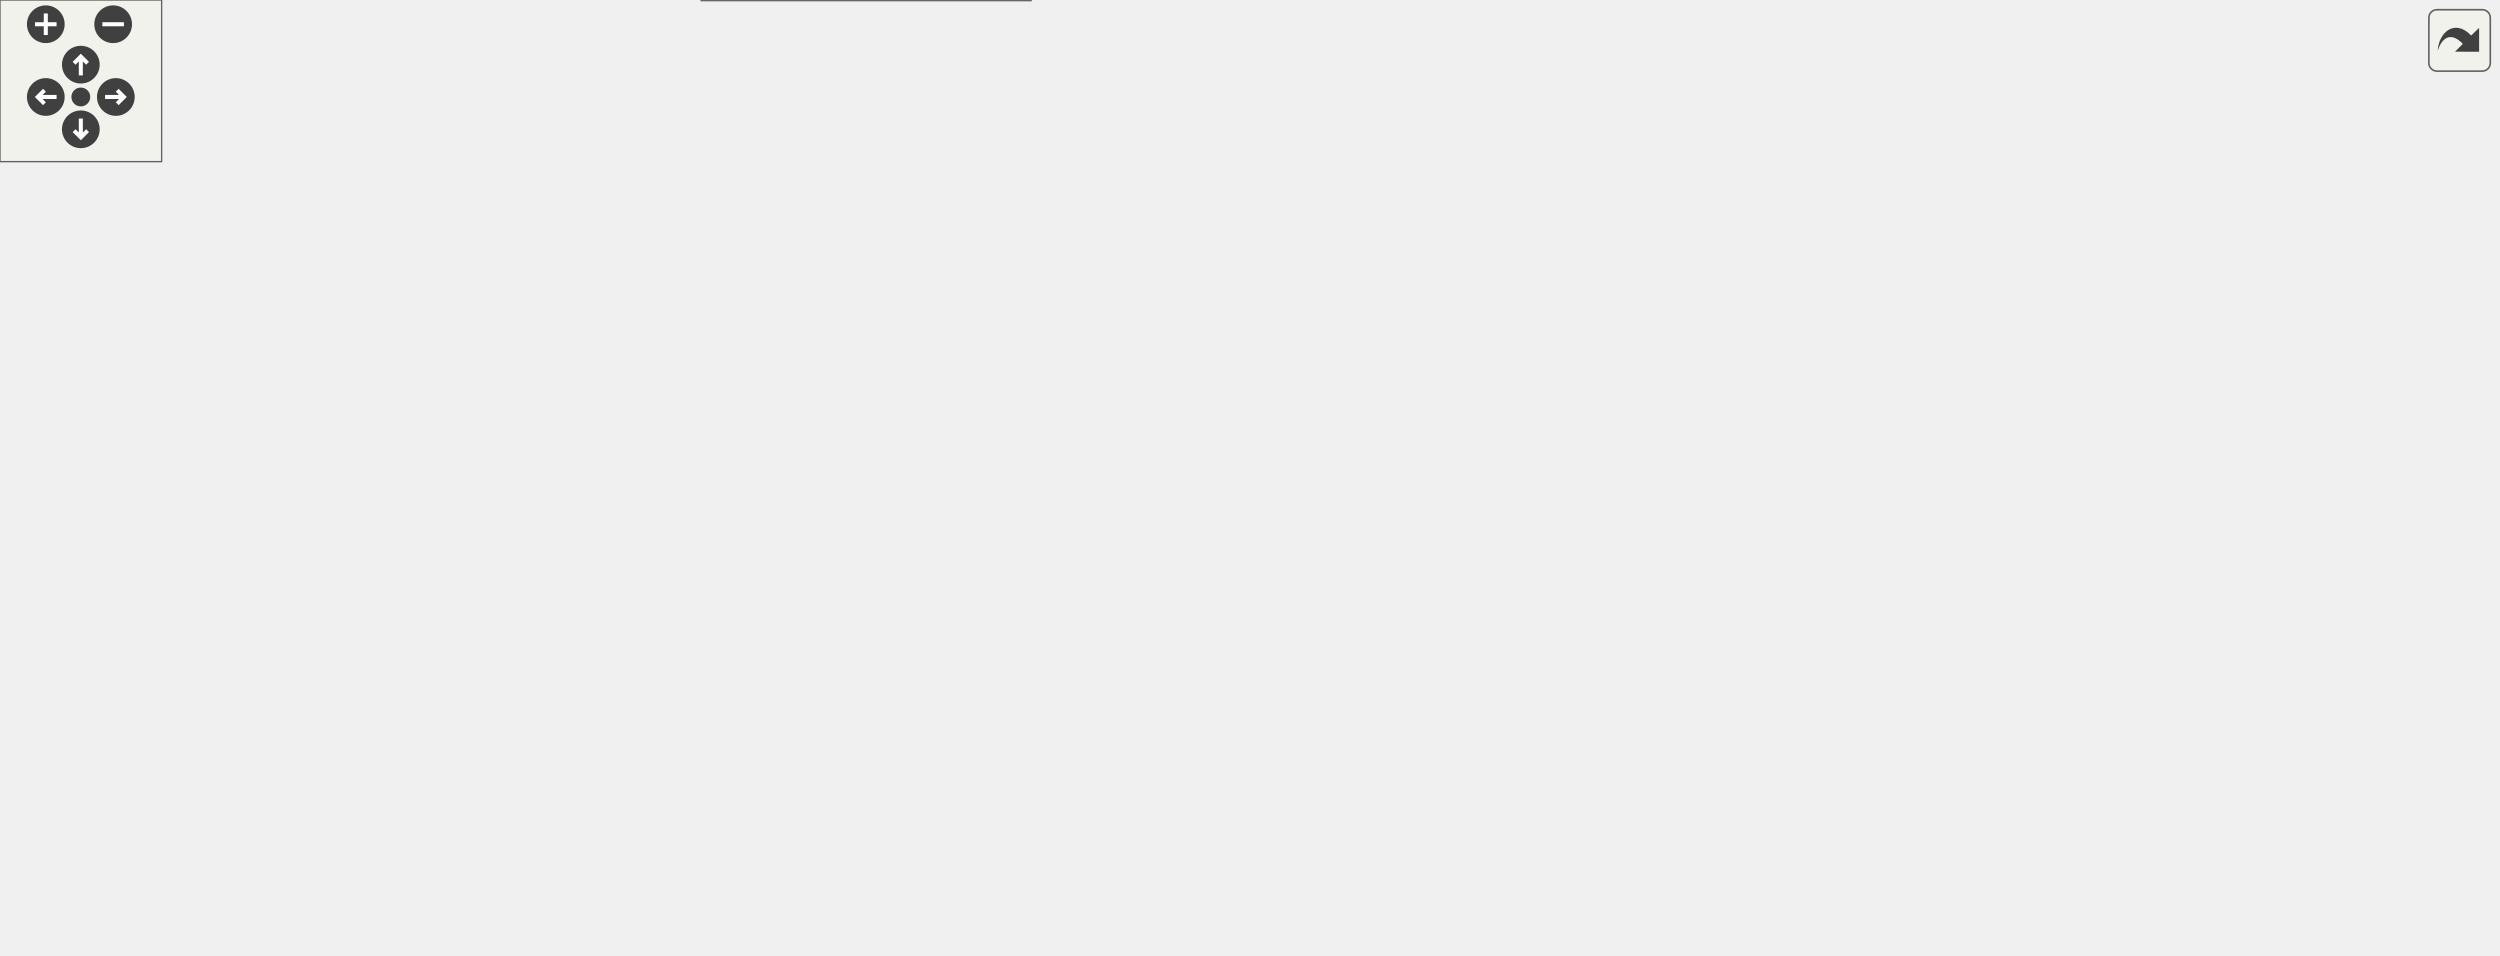
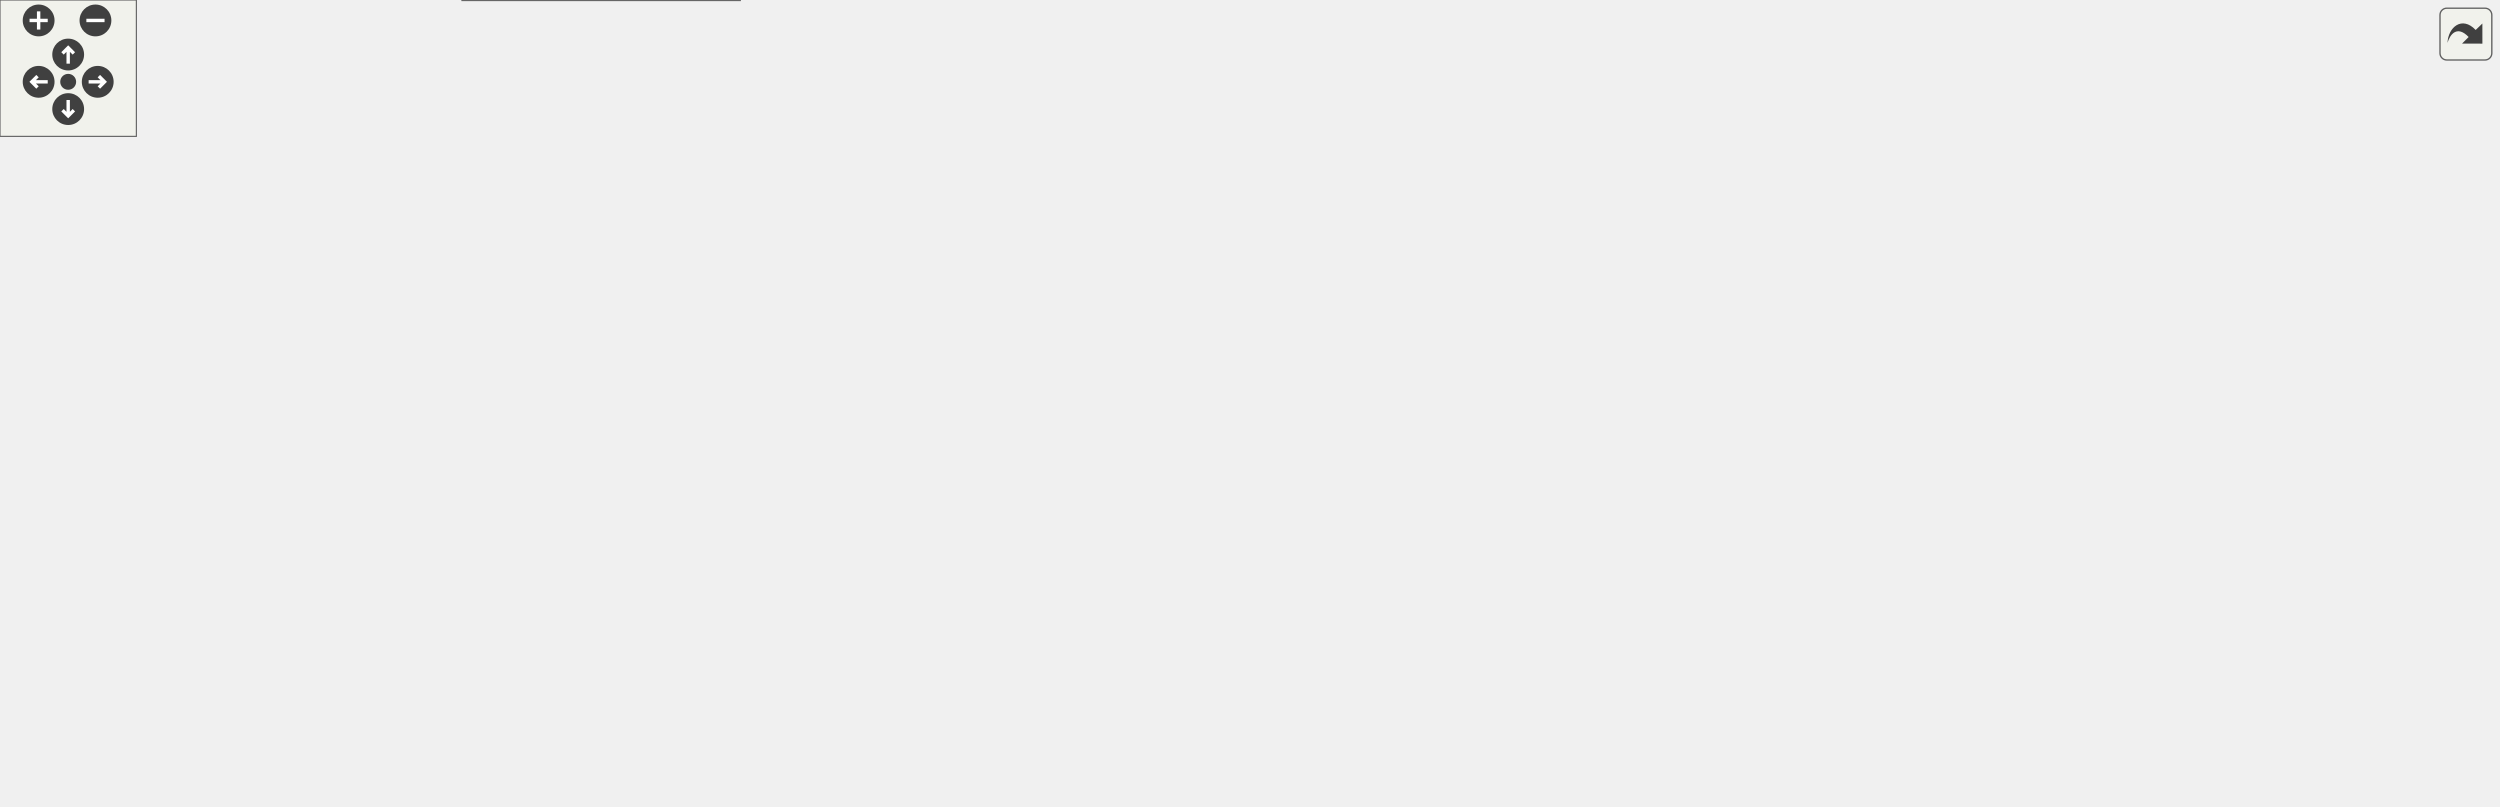
<svg xmlns="http://www.w3.org/2000/svg" xmlns:xlink="http://www.w3.org/1999/xlink" id="main" version="1.1" xml:space="preserve">
  <style type="text/css">
.edge:hover path { stroke: red; }
.edge:hover polygon { stroke: red; fill: red; }
</style>
  <defs>
    <circle id="rim" cx="0" cy="0" r="7" />
    <circle id="rim2" cx="0" cy="0" r="3.5" />
    <g id="zoomPlus">
      <use xlink:href="#rim" fill="#404040">
        <set attributeName="fill" to="#808080" begin="zoomplus.mouseover" end="zoomplus.mouseout" />
      </use>
      <path d="M-4,0h8M0,-4v8" fill="none" stroke="white" stroke-width="1.5" pointer-events="none" />
    </g>
    <g id="zoomMin">
      <use xlink:href="#rim" fill="#404040">
        <set attributeName="fill" to="#808080" begin="zoomminus.mouseover" end="zoomminus.mouseout" />
      </use>
      <path d="M-4,0h8" fill="none" stroke="white" stroke-width="1.5" pointer-events="none" />
    </g>
    <g id="dirArrow">
      <path fill="none" stroke="white" stroke-width="1.5" d="M0,-3.0v7 M-2.5,-0.5L0,-3.0L2.5,-0.5" />
    </g>
    <g id="resetDef">
      <use xlink:href="#rim2" fill="#404040">
        <set attributeName="fill" to="#808080" begin="reset.mouseover" end="reset.mouseout" />
      </use>
    </g>
  </defs>
  <svg id="graph" class="graph">
    <g id="viewport">
      <g id="node1" class="node">
        <g id="a_node1">
          <a xlink:title=" ">
-             <polygon fill="#999999" stroke="#666666" points="671.5,-294 557.5,-294 557.5,-275 671.5,-275 671.5,-294" />
-             <text text-anchor="middle" x="614.5" y="-282" font-family="Helvetica,sans-Serif" font-size="10.00">sqsh_common.h</text>
+             <polygon fill="#999999" stroke="#666666" points="350.5,-294 236.5,-294 236.5,-275 350.5,-275 350.5,-294" />
+             <text text-anchor="middle" x="293.5" y="-282" font-family="Helvetica,sans-Serif" font-size="10.00">sqsh_common.h</text>
          </a>
        </g>
      </g>
      <g id="node2" class="node">
        <g id="a_node2">
          <a xlink:href="sqsh_8h.html" target="_top" xlink:title=" ">
-             <polygon fill="white" stroke="#666666" points="163.5,-74 101.5,-74 101.5,-55 163.5,-55 163.5,-74" />
-             <text text-anchor="middle" x="132.5" y="-62" font-family="Helvetica,sans-Serif" font-size="10.00">sqsh.h</text>
+             <polygon fill="white" stroke="#666666" points="229.5,-74 167.5,-74 167.5,-55 229.5,-55 229.5,-74" />
+             <text text-anchor="middle" x="198.5" y="-62" font-family="Helvetica,sans-Serif" font-size="10.00">sqsh.h</text>
          </a>
        </g>
      </g>
      <g id="edge1" class="edge">
-         <path fill="none" stroke="#63b8ff" d="M545.98,-277.3C449.56,-265.11 273.64,-229.72 166.5,-129 149.92,-113.41 139.73,-87.89 135.22,-74.44" />
-         <polygon fill="#63b8ff" stroke="#63b8ff" points="545.49,-280.76 555.84,-278.49 546.33,-273.81 545.49,-280.76" />
+         <path fill="none" stroke="#63b8ff" d="M278.4,-265.9C262.88,-246.91 239.12,-215.19 225.5,-184 208.61,-145.33 201.63,-94.75 199.39,-74.48" />
+         <polygon fill="#63b8ff" stroke="#63b8ff" points="275.6,-268 284.7,-273.44 280.97,-263.52 275.6,-268" />
      </g>
      <g id="node3" class="node">
        <g id="a_node3">
          <a xlink:href="sqsh__private_8h.html" target="_top" xlink:title=" ">
-             <polygon fill="white" stroke="#666666" points="382.5,-19 260.5,-19 260.5,0 382.5,0 382.5,-19" />
-             <text text-anchor="middle" x="321.5" y="-7" font-family="Helvetica,sans-Serif" font-size="10.00">sqsh_private.h</text>
-           </a>
-         </g>
-       </g>
-       <g id="edge26" class="edge">
-         <path fill="none" stroke="#63b8ff" d="M682.82,-272.12C735.53,-258.97 799.5,-231.49 799.5,-175.5 799.5,-175.5 799.5,-175.5 799.5,-118.5 799.5,-79.98 774.95,-72.24 740.5,-55 679.25,-24.35 483.43,-14.73 382.67,-11.77" />
-         <polygon fill="#63b8ff" stroke="#63b8ff" points="682.18,-268.68 673.24,-274.37 683.78,-275.49 682.18,-268.68" />
+             <polygon fill="white" stroke="#666666" points="325.5,-19 203.5,-19 203.5,0 325.5,0 325.5,-19" />
+             <text text-anchor="middle" x="264.5" y="-7" font-family="Helvetica,sans-Serif" font-size="10.00">sqsh_private.h</text>
+           </a>
+         </g>
+       </g>
+       <g id="edge30" class="edge">
+         <path fill="none" stroke="#63b8ff" d="M242.44,-271.43C196.27,-257.11 135.5,-228.25 135.5,-175.5 135.5,-175.5 135.5,-175.5 135.5,-118.5 135.5,-88.48 137.81,-76.75 158.5,-55 175.56,-37.07 200.96,-26.07 222.62,-19.49" />
+         <polygon fill="#63b8ff" stroke="#63b8ff" points="241.19,-274.71 251.77,-274.17 243.16,-267.99 241.19,-274.71" />
      </g>
      <g id="node4" class="node">
        <g id="a_node4">
          <a xlink:href="sqsh__data_8h.html" target="_top" xlink:title=" ">
-             <polygon fill="white" stroke="#666666" points="927,-239 828,-239 828,-220 927,-220 927,-239" />
-             <text text-anchor="middle" x="877.5" y="-227" font-family="Helvetica,sans-Serif" font-size="10.00">sqsh_data.h</text>
+             <polygon fill="white" stroke="#666666" points="880,-239 781,-239 781,-220 880,-220 880,-239" />
+             <text text-anchor="middle" x="830.5" y="-227" font-family="Helvetica,sans-Serif" font-size="10.00">sqsh_data.h</text>
          </a>
        </g>
      </g>
      <g id="edge3" class="edge">
-         <path fill="none" stroke="#63b8ff" d="M670.36,-272.24C718.9,-262.46 788.28,-248.48 833.11,-239.45" />
-         <polygon fill="#63b8ff" stroke="#63b8ff" points="669.71,-268.8 660.6,-274.21 671.09,-275.67 669.71,-268.8" />
+         <path fill="none" stroke="#63b8ff" d="M362.12,-277.87C454.22,-270.13 622.87,-255.29 766.5,-239 771.07,-238.48 775.81,-237.91 780.56,-237.32" />
+         <polygon fill="#63b8ff" stroke="#63b8ff" points="361.91,-274.38 352.24,-278.7 362.49,-281.35 361.91,-274.38" />
      </g>
      <g id="node5" class="node">
        <g id="a_node5">
          <a xlink:href="sqsh__error_8h.html" target="_top" xlink:title=" ">
            <polygon fill="white" stroke="#666666" points="107,-129 0,-129 0,-110 107,-110 107,-129" />
            <text text-anchor="middle" x="53.5" y="-117" font-family="Helvetica,sans-Serif" font-size="10.00">sqsh_error.h</text>
          </a>
        </g>
      </g>
      <g id="edge4" class="edge">
-         <path fill="none" stroke="#63b8ff" d="M545.92,-280.8C418.83,-275.3 156.41,-261.37 121.5,-239 80.36,-212.64 61.4,-151.97 55.56,-129.28" />
-         <polygon fill="#63b8ff" stroke="#63b8ff" points="545.76,-284.3 555.9,-281.23 546.06,-277.31 545.76,-284.3" />
+         <path fill="none" stroke="#63b8ff" d="M225.08,-278.29C191.12,-272.78 151.14,-261.6 121.5,-239 82.83,-209.51 62.49,-151.26 55.92,-129.22" />
+         <polygon fill="#63b8ff" stroke="#63b8ff" points="224.44,-281.73 234.84,-279.72 225.46,-274.8 224.44,-281.73" />
      </g>
      <g id="node6" class="node">
        <g id="a_node6">
          <a xlink:href="sqsh__iterator_8h.html" target="_top" xlink:title=" ">
-             <polygon fill="white" stroke="#666666" points="771,-129 642,-129 642,-110 771,-110 771,-129" />
-             <text text-anchor="middle" x="706.5" y="-117" font-family="Helvetica,sans-Serif" font-size="10.00">sqsh_iterator.h</text>
+             <polygon fill="white" stroke="#666666" points="847,-129 718,-129 718,-110 847,-110 847,-129" />
+             <text text-anchor="middle" x="782.5" y="-117" font-family="Helvetica,sans-Serif" font-size="10.00">sqsh_iterator.h</text>
          </a>
        </g>
      </g>
      <g id="edge7" class="edge">
-         <path fill="none" stroke="#63b8ff" d="M625.04,-264.83C644.88,-229.67 687.08,-154.9 701.53,-129.31" />
-         <polygon fill="#63b8ff" stroke="#63b8ff" points="622.06,-262.99 620.19,-273.42 628.15,-266.43 622.06,-262.99" />
+         <path fill="none" stroke="#63b8ff" d="M362.13,-282.44C453.84,-277.98 618.16,-259.1 733.5,-184 754.97,-170.02 770.89,-143.33 778.15,-129.43" />
+         <polygon fill="#63b8ff" stroke="#63b8ff" points="362.12,-278.93 352.28,-282.87 362.42,-285.93 362.12,-278.93" />
      </g>
      <g id="node8" class="node">
        <g id="a_node8">
          <a xlink:href="sqsh__primitive_8h.html" target="_top" xlink:title=" ">
-             <polygon fill="white" stroke="#666666" points="620,-239 483,-239 483,-220 620,-220 620,-239" />
-             <text text-anchor="middle" x="551.5" y="-227" font-family="Helvetica,sans-Serif" font-size="10.00">sqsh_primitive.h</text>
+             <polygon fill="white" stroke="#666666" points="500,-239 363,-239 363,-220 500,-220 500,-239" />
+             <text text-anchor="middle" x="431.5" y="-227" font-family="Helvetica,sans-Serif" font-size="10.00">sqsh_primitive.h</text>
          </a>
        </g>
      </g>
      <g id="edge9" class="edge">
-         <path fill="none" stroke="#63b8ff" d="M595.32,-267.37C584.38,-258.16 571.09,-246.98 562.03,-239.36" />
-         <polygon fill="#63b8ff" stroke="#63b8ff" points="592.75,-269.78 602.65,-273.53 597.26,-264.42 592.75,-269.78" />
+         <path fill="none" stroke="#63b8ff" d="M327.47,-270.45C352.66,-260.78 386.32,-247.85 408.44,-239.36" />
+         <polygon fill="#63b8ff" stroke="#63b8ff" points="326.4,-267.11 318.32,-273.97 328.91,-273.65 326.4,-267.11" />
      </g>
      <g id="edge2" class="edge">
-         <path fill="none" stroke="#63b8ff" d="M174.47,-51.73C209.26,-41.98 257.96,-28.32 289.61,-19.44" />
-         <polygon fill="#63b8ff" stroke="#63b8ff" points="173.85,-48.27 165.17,-54.34 175.74,-55.01 173.85,-48.27" />
+         <path fill="none" stroke="#63b8ff" d="M218.59,-47.37C230.05,-38.16 243.98,-26.98 253.47,-19.36" />
+         <polygon fill="#63b8ff" stroke="#63b8ff" points="216.48,-44.57 210.88,-53.56 220.86,-50.03 216.48,-44.57" />
      </g>
      <g id="edge5" class="edge">
-         <path fill="none" stroke="#63b8ff" d="M76.32,-103.19C90.26,-93.84 107.6,-82.21 119.3,-74.36" />
-         <polygon fill="#63b8ff" stroke="#63b8ff" points="74.51,-100.19 68.16,-108.67 78.41,-106 74.51,-100.19" />
+         <path fill="none" stroke="#63b8ff" d="M88.84,-105.58C115.34,-95.9 150.92,-82.89 174.27,-74.36" />
+         <polygon fill="#63b8ff" stroke="#63b8ff" points="87.71,-102.27 79.52,-108.99 90.11,-108.84 87.71,-102.27" />
      </g>
      <g id="edge6" class="edge">
-         <path fill="none" stroke="#63b8ff" d="M60.22,-99.59C66.36,-85.1 76.89,-65.81 92.5,-55 119.09,-36.57 201.67,-23.82 260,-16.83" />
-         <polygon fill="#63b8ff" stroke="#63b8ff" points="57.11,-97.93 56.76,-108.52 63.64,-100.45 57.11,-97.93" />
+         <path fill="none" stroke="#63b8ff" d="M67.81,-101.38C80.56,-87.13 100.42,-67.25 121.5,-55 151.29,-37.69 188.55,-26.38 217.57,-19.49" />
+         <polygon fill="#63b8ff" stroke="#63b8ff" points="65.41,-98.81 61.5,-108.66 70.7,-103.39 65.41,-98.81" />
      </g>
      <g id="node7" class="node">
        <g id="a_node7">
          <a xlink:href="sqsh__iterator__private_8h.html" target="_top" xlink:title=" ">
-             <polygon fill="white" stroke="#666666" points="731,-74 542,-74 542,-55 731,-55 731,-74" />
-             <text text-anchor="middle" x="636.5" y="-62" font-family="Helvetica,sans-Serif" font-size="10.00">sqsh_iterator_private.h</text>
+             <polygon fill="white" stroke="#666666" points="1099,-74 910,-74 910,-55 1099,-55 1099,-74" />
+             <text text-anchor="middle" x="1004.5" y="-62" font-family="Helvetica,sans-Serif" font-size="10.00">sqsh_iterator_private.h</text>
          </a>
        </g>
      </g>
      <g id="edge8" class="edge">
-         <path fill="none" stroke="#63b8ff" d="M685.55,-102.64C673.33,-93.39 658.36,-82.05 648.2,-74.36" />
-         <polygon fill="#63b8ff" stroke="#63b8ff" points="683.33,-105.35 693.42,-108.6 687.56,-99.77 683.33,-105.35" />
+         <path fill="none" stroke="#63b8ff" d="M831.22,-106.87C872.11,-97.11 929.67,-83.37 967.03,-74.45" />
+         <polygon fill="#63b8ff" stroke="#63b8ff" points="830.55,-103.43 821.63,-109.16 832.17,-110.24 830.55,-103.43" />
      </g>
      <g id="node9" class="node">
        <g id="a_node9">
          <a xlink:href="sqsh__context_8h.html" target="_top" xlink:title=" ">
-             <polygon fill="white" stroke="#666666" points="578.5,-184 456.5,-184 456.5,-165 578.5,-165 578.5,-184" />
-             <text text-anchor="middle" x="517.5" y="-172" font-family="Helvetica,sans-Serif" font-size="10.00">sqsh_context.h</text>
+             <polygon fill="white" stroke="#666666" points="356.5,-184 234.5,-184 234.5,-165 356.5,-165 356.5,-184" />
+             <text text-anchor="middle" x="295.5" y="-172" font-family="Helvetica,sans-Serif" font-size="10.00">sqsh_context.h</text>
          </a>
        </g>
      </g>
      <g id="edge10" class="edge">
-         <path fill="none" stroke="#63b8ff" d="M539.68,-210.08C534.11,-201.4 527.72,-191.44 523.24,-184.44" />
-         <polygon fill="#63b8ff" stroke="#63b8ff" points="536.72,-211.95 545.07,-218.47 542.61,-208.17 536.72,-211.95" />
+         <path fill="none" stroke="#63b8ff" d="M398.02,-215.45C373.2,-205.78 340.03,-192.85 318.23,-184.36" />
+         <polygon fill="#63b8ff" stroke="#63b8ff" points="396.43,-218.59 407.02,-218.96 398.97,-212.07 396.43,-218.59" />
      </g>
      <g id="node10" class="node">
        <g id="a_node10">
          <a xlink:href="sqsh__context__private_8h.html" target="_top" xlink:title=" ">
-             <polygon fill="white" stroke="#666666" points="623.5,-129 441.5,-129 441.5,-110 623.5,-110 623.5,-129" />
-             <text text-anchor="middle" x="532.5" y="-117" font-family="Helvetica,sans-Serif" font-size="10.00">sqsh_context_private.h</text>
-           </a>
-         </g>
+             <polygon fill="white" stroke="#666666" points="661.5,-129 479.5,-129 479.5,-110 661.5,-110 661.5,-129" />
+             <text text-anchor="middle" x="570.5" y="-117" font-family="Helvetica,sans-Serif" font-size="10.00">sqsh_context_private.h</text>
+           </a>
+         </g>
+       </g>
+       <g id="edge17" class="edge">
+         <path fill="none" stroke="#63b8ff" d="M455.24,-213.51C468.03,-205.18 483.92,-194.42 497.5,-184 521.49,-165.59 547.83,-141.68 561.36,-129.1" />
+         <polygon fill="#63b8ff" stroke="#63b8ff" points="453.54,-210.43 447.03,-218.79 457.33,-216.32 453.54,-210.43" />
+       </g>
+       <g id="node13" class="node">
+         <g id="a_node13">
+           <a xlink:href="sqsh__inode_8h.html" target="_top" xlink:title=" ">
+             <polygon fill="white" stroke="#666666" points="724,-184 617,-184 617,-165 724,-165 724,-184" />
+             <text text-anchor="middle" x="670.5" y="-172" font-family="Helvetica,sans-Serif" font-size="10.00">sqsh_inode.h</text>
+           </a>
+         </g>
+       </g>
+       <g id="edge18" class="edge">
+         <path fill="none" stroke="#63b8ff" d="M483.11,-217.06C527.17,-207.28 589.68,-193.42 630.16,-184.45" />
+         <polygon fill="#63b8ff" stroke="#63b8ff" points="482.53,-213.6 473.52,-219.18 484.04,-220.43 482.53,-213.6" />
+       </g>
+       <g id="node14" class="node">
+         <g id="a_node14">
+           <a xlink:href="sqsh__mapper_8h.html" target="_top" xlink:title=" ">
+             <polygon fill="white" stroke="#666666" points="488.5,-184 374.5,-184 374.5,-165 488.5,-165 488.5,-184" />
+             <text text-anchor="middle" x="431.5" y="-172" font-family="Helvetica,sans-Serif" font-size="10.00">sqsh_mapper.h</text>
+           </a>
+         </g>
+       </g>
+       <g id="edge21" class="edge">
+         <path fill="none" stroke="#63b8ff" d="M431.5,-208.35C431.5,-200.1 431.5,-190.97 431.5,-184.44" />
+         <polygon fill="#63b8ff" stroke="#63b8ff" points="428,-208.23 431.5,-218.23 435,-208.23 428,-208.23" />
+       </g>
+       <g id="edge11" class="edge">
+         <path fill="none" stroke="#63b8ff" d="M270.53,-158.35C258.97,-150.54 245.6,-140.29 235.5,-129 220.18,-111.89 208.11,-87.45 202.3,-74.44" />
+         <polygon fill="#63b8ff" stroke="#63b8ff" points="268.53,-161.22 278.82,-163.72 272.34,-155.34 268.53,-161.22" />
+       </g>
+       <g id="edge12" class="edge">
+         <path fill="none" stroke="#63b8ff" d="M353.27,-162.37C404.06,-152.58 477.01,-138.52 524.08,-129.45" />
+         <polygon fill="#63b8ff" stroke="#63b8ff" points="352.79,-158.89 343.64,-164.22 354.12,-165.77 352.79,-158.89" />
      </g>
      <g id="edge16" class="edge">
-         <path fill="none" stroke="#63b8ff" d="M570.91,-211.87C583.16,-199.25 595.31,-181.36 587.5,-165 579.88,-149.04 563.43,-136.95 550.5,-129.43" />
-         <polygon fill="#63b8ff" stroke="#63b8ff" points="568.62,-209.21 563.76,-218.63 573.43,-214.3 568.62,-209.21" />
+         <path fill="none" stroke="#63b8ff" d="M548.07,-103.34C525.92,-89.01 490.65,-67.83 457.5,-55 413.73,-38.06 361.76,-26.53 322.79,-19.46" />
+         <polygon fill="#63b8ff" stroke="#63b8ff" points="546,-106.17 556.28,-108.75 549.85,-100.33 546,-106.17" />
+       </g>
+       <g id="edge14" class="edge">
+         <path fill="none" stroke="#63b8ff" d="M655.17,-108.16C735.36,-98.37 854.54,-83.81 930.88,-74.49" />
+         <polygon fill="#63b8ff" stroke="#63b8ff" points="655.13,-104.64 645.62,-109.33 655.98,-111.59 655.13,-104.64" />
      </g>
      <g id="node11" class="node">
        <g id="a_node11">
-           <a xlink:href="sqsh__mapper_8h.html" target="_top" xlink:title=" ">
-             <polygon fill="white" stroke="#666666" points="409.5,-184 295.5,-184 295.5,-165 409.5,-165 409.5,-184" />
-             <text text-anchor="middle" x="352.5" y="-172" font-family="Helvetica,sans-Serif" font-size="10.00">sqsh_mapper.h</text>
-           </a>
-         </g>
-       </g>
-       <g id="edge17" class="edge">
-         <path fill="none" stroke="#63b8ff" d="M506.89,-216.62C470.3,-206.87 419.29,-193.29 386.09,-184.45" />
-         <polygon fill="#63b8ff" stroke="#63b8ff" points="505.72,-219.93 516.28,-219.12 507.52,-213.16 505.72,-219.93" />
-       </g>
-       <g id="edge11" class="edge">
-         <path fill="none" stroke="#63b8ff" d="M480.87,-160.91C441.13,-147.47 375.69,-125.94 318.5,-110 264.61,-94.98 201.08,-80.45 163.95,-72.28" />
-         <polygon fill="#63b8ff" stroke="#63b8ff" points="479.58,-164.17 490.17,-164.07 481.83,-157.54 479.58,-164.17" />
-       </g>
-       <g id="edge15" class="edge">
-         <path fill="none" stroke="#63b8ff" d="M560.32,-161.49C595.04,-151.76 643.2,-138.25 674.6,-129.45" />
-         <polygon fill="#63b8ff" stroke="#63b8ff" points="559.7,-158.03 551.02,-164.1 561.59,-164.77 559.7,-158.03" />
-       </g>
-       <g id="edge12" class="edge">
-         <path fill="none" stroke="#63b8ff" d="M523.04,-153.93C525.42,-145.53 528.08,-136.13 529.97,-129.44" />
-         <polygon fill="#63b8ff" stroke="#63b8ff" points="519.74,-152.72 520.39,-163.29 526.48,-154.62 519.74,-152.72" />
-       </g>
-       <g id="edge14" class="edge">
-         <path fill="none" stroke="#63b8ff" d="M505.24,-104.55C461.24,-82.03 375.77,-38.28 339.01,-19.46" />
-         <polygon fill="#63b8ff" stroke="#63b8ff" points="503.39,-107.53 513.89,-108.97 506.58,-101.3 503.39,-107.53" />
+           <a xlink:href="sqsh__inode__private_8h.html" target="_top" xlink:title=" ">
+             <polygon fill="white" stroke="#666666" points="892,-74 725,-74 725,-55 892,-55 892,-74" />
+             <text text-anchor="middle" x="808.5" y="-62" font-family="Helvetica,sans-Serif" font-size="10.00">sqsh_inode_private.h</text>
+           </a>
+         </g>
      </g>
      <g id="edge13" class="edge">
-         <path fill="none" stroke="#63b8ff" d="M560.17,-104.4C578.89,-94.86 603.05,-82.55 619.12,-74.36" />
-         <polygon fill="#63b8ff" stroke="#63b8ff" points="558.81,-101.16 551.49,-108.82 561.99,-107.4 558.81,-101.16" />
-       </g>
-       <g id="edge18" class="edge">
-         <path fill="none" stroke="#63b8ff" d="M284.11,-162.7C254.76,-156.01 220.98,-145.44 193.5,-129 169.36,-114.56 148.41,-88.07 138.53,-74.32" />
-         <polygon fill="#63b8ff" stroke="#63b8ff" points="283.12,-166.07 293.63,-164.76 284.6,-159.22 283.12,-166.07" />
-       </g>
-       <g id="edge20" class="edge">
-         <path fill="none" stroke="#63b8ff" d="M358.07,-153.65C363.83,-129.54 370.42,-87.99 358.5,-55 353.31,-40.64 341.24,-27.64 332.29,-19.45" />
-         <polygon fill="#63b8ff" stroke="#63b8ff" points="354.75,-152.51 355.63,-163.07 361.53,-154.27 354.75,-152.51" />
-       </g>
-       <g id="edge19" class="edge">
-         <path fill="none" stroke="#63b8ff" d="M393.71,-161.36C426.75,-151.64 472.34,-138.21 502.12,-129.45" />
-         <polygon fill="#63b8ff" stroke="#63b8ff" points="393.09,-157.9 384.49,-164.08 395.07,-164.61 393.09,-157.9" />
+         <path fill="none" stroke="#63b8ff" d="M621.89,-107.06C665.77,-97.28 728.02,-83.42 768.33,-74.45" />
+         <polygon fill="#63b8ff" stroke="#63b8ff" points="621.35,-103.59 612.35,-109.18 622.87,-110.42 621.35,-103.59" />
      </g>
      <g id="node12" class="node">
        <g id="a_node12">
+           <a xlink:href="sqsh__metablock__private_8h.html" target="_top" xlink:title=" ">
+             <polygon fill="white" stroke="#666666" points="707,-74 510,-74 510,-55 707,-55 707,-74" />
+             <text text-anchor="middle" x="608.5" y="-62" font-family="Helvetica,sans-Serif" font-size="10.00">sqsh_metablock_private.h</text>
+           </a>
+         </g>
+       </g>
+       <g id="edge15" class="edge">
+         <path fill="none" stroke="#63b8ff" d="M583.3,-100.65C589.62,-91.84 596.96,-81.59 602.09,-74.44" />
+         <polygon fill="#63b8ff" stroke="#63b8ff" points="580.64,-98.35 577.66,-108.52 586.33,-102.43 580.64,-98.35" />
+       </g>
+       <g id="edge20" class="edge">
+         <path fill="none" stroke="#63b8ff" d="M699.73,-159.67C719.97,-150.09 746.31,-137.62 763.78,-129.36" />
+         <polygon fill="#63b8ff" stroke="#63b8ff" points="698.41,-156.42 690.87,-163.86 701.4,-162.75 698.41,-156.42" />
+       </g>
+       <g id="edge19" class="edge">
+         <path fill="none" stroke="#63b8ff" d="M678.58,-154.21C685.19,-140.39 695.69,-122.15 709.5,-110 728.89,-92.95 755.88,-81.41 776.78,-74.36" />
+         <polygon fill="#63b8ff" stroke="#63b8ff" points="675.46,-152.61 674.58,-163.17 681.85,-155.46 675.46,-152.61" />
+       </g>
+       <g id="edge22" class="edge">
+         <path fill="none" stroke="#63b8ff" d="M363.46,-162.13C333.43,-155.3 298.46,-144.78 269.5,-129 242.78,-114.44 217.79,-88.01 205.85,-74.29" />
+         <polygon fill="#63b8ff" stroke="#63b8ff" points="362.71,-165.55 373.23,-164.25 364.2,-158.71 362.71,-165.55" />
+       </g>
+       <g id="edge24" class="edge">
+         <path fill="none" stroke="#63b8ff" d="M436.7,-153.6C442.14,-127.85 447.09,-82.97 424.5,-55 411.55,-38.96 363.14,-26.96 322.93,-19.48" />
+         <polygon fill="#63b8ff" stroke="#63b8ff" points="433.35,-152.54 434.45,-163.08 440.16,-154.15 433.35,-152.54" />
+       </g>
+       <g id="edge23" class="edge">
+         <path fill="none" stroke="#63b8ff" d="M465.72,-160.45C491.08,-150.78 524.99,-137.85 547.27,-129.36" />
+         <polygon fill="#63b8ff" stroke="#63b8ff" points="464.59,-157.14 456.49,-163.97 467.08,-163.68 464.59,-157.14" />
+       </g>
+       <g id="node15" class="node">
+         <g id="a_node15">
          <a xlink:href="sqsh__table_8h.html" target="_top" xlink:title=" ">
-             <polygon fill="white" stroke="#666666" points="309,-129 202,-129 202,-110 309,-110 309,-129" />
-             <text text-anchor="middle" x="255.5" y="-117" font-family="Helvetica,sans-Serif" font-size="10.00">sqsh_table.h</text>
-           </a>
-         </g>
-       </g>
-       <g id="edge21" class="edge">
-         <path fill="none" stroke="#63b8ff" d="M325.96,-159C308.61,-149.52 286.49,-137.43 271.71,-129.36" />
-         <polygon fill="#63b8ff" stroke="#63b8ff" points="324.26,-162.06 334.72,-163.78 327.62,-155.92 324.26,-162.06" />
-       </g>
-       <g id="node13" class="node">
-         <g id="a_node13">
+             <polygon fill="white" stroke="#666666" points="385,-129 278,-129 278,-110 385,-110 385,-129" />
+             <text text-anchor="middle" x="331.5" y="-117" font-family="Helvetica,sans-Serif" font-size="10.00">sqsh_table.h</text>
+           </a>
+         </g>
+       </g>
+       <g id="edge25" class="edge">
+         <path fill="none" stroke="#63b8ff" d="M404.39,-159.13C386.46,-149.63 363.52,-137.47 348.21,-129.36" />
+         <polygon fill="#63b8ff" stroke="#63b8ff" points="402.72,-162.21 413.2,-163.8 406,-156.02 402.72,-162.21" />
+       </g>
+       <g id="node16" class="node">
+         <g id="a_node16">
          <a xlink:href="sqsh__table__private_8h.html" target="_top" xlink:title=" ">
-             <polygon fill="white" stroke="#666666" points="349,-74 182,-74 182,-55 349,-55 349,-74" />
-             <text text-anchor="middle" x="265.5" y="-62" font-family="Helvetica,sans-Serif" font-size="10.00">sqsh_table_private.h</text>
-           </a>
-         </g>
-       </g>
-       <g id="edge25" class="edge">
-         <path fill="none" stroke="#63b8ff" d="M344.58,-154.35C338.57,-141.11 329.47,-123.52 318.5,-110 306.84,-95.64 290.03,-82.45 278.48,-74.22" />
-         <polygon fill="#63b8ff" stroke="#63b8ff" points="341.25,-155.48 348.44,-163.26 347.68,-152.7 341.25,-155.48" />
-       </g>
-       <g id="edge22" class="edge">
-         <path fill="none" stroke="#63b8ff" d="M224.31,-105.06C201.97,-95.43 172.51,-82.74 153.06,-74.36" />
-         <polygon fill="#63b8ff" stroke="#63b8ff" points="222.68,-108.17 233.24,-108.91 225.45,-101.74 222.68,-108.17" />
-       </g>
-       <g id="edge23" class="edge">
-         <path fill="none" stroke="#63b8ff" d="M259.25,-98.64C260.82,-90.31 262.57,-81.05 263.81,-74.44" />
-         <polygon fill="#63b8ff" stroke="#63b8ff" points="255.85,-97.79 257.43,-108.26 262.73,-99.08 255.85,-97.79" />
-       </g>
-       <g id="edge24" class="edge">
-         <path fill="none" stroke="#63b8ff" d="M283.13,-46.81C292.74,-37.72 304.25,-26.82 312.14,-19.36" />
-         <polygon fill="#63b8ff" stroke="#63b8ff" points="280.96,-44.05 276.1,-53.47 285.77,-49.14 280.96,-44.05" />
+             <polygon fill="white" stroke="#666666" points="415,-74 248,-74 248,-55 415,-55 415,-74" />
+             <text text-anchor="middle" x="331.5" y="-62" font-family="Helvetica,sans-Serif" font-size="10.00">sqsh_table_private.h</text>
+           </a>
+         </g>
+       </g>
+       <g id="edge29" class="edge">
+         <path fill="none" stroke="#63b8ff" d="M422.92,-154.09C416.39,-140.73 406.5,-123.1 394.5,-110 380.93,-95.19 361.63,-82.46 347.98,-74.45" />
+         <polygon fill="#63b8ff" stroke="#63b8ff" points="419.73,-155.54 427.12,-163.14 426.08,-152.59 419.73,-155.54" />
+       </g>
+       <g id="edge26" class="edge">
+         <path fill="none" stroke="#63b8ff" d="M298.43,-105.32C274.2,-95.67 241.95,-82.82 220.73,-74.36" />
+         <polygon fill="#63b8ff" stroke="#63b8ff" points="296.95,-108.5 307.53,-108.95 299.54,-102 296.95,-108.5" />
+       </g>
+       <g id="edge27" class="edge">
+         <path fill="none" stroke="#63b8ff" d="M331.5,-98.35C331.5,-90.1 331.5,-80.97 331.5,-74.44" />
+         <polygon fill="#63b8ff" stroke="#63b8ff" points="328,-98.23 331.5,-108.23 335,-98.23 328,-98.23" />
+       </g>
+       <g id="edge28" class="edge">
+         <path fill="none" stroke="#63b8ff" d="M311.45,-47.64C299.75,-38.39 285.43,-27.05 275.7,-19.36" />
+         <polygon fill="#63b8ff" stroke="#63b8ff" points="308.93,-50.11 318.95,-53.57 313.28,-44.62 308.93,-50.11" />
      </g>
    </g>
  </svg>
  <g id="navigator" transform="translate(0 0)" fill="#404254">
    <rect fill="#f2f5e9" fill-opacity="0.5" stroke="#606060" stroke-width=".5" x="0" y="0" width="60" height="60" />
    <use id="zoomplus" xlink:href="#zoomPlus" x="17" y="9" />
    <use id="zoomminus" xlink:href="#zoomMin" x="42" y="9" />
    <use id="reset" xlink:href="#resetDef" x="30" y="36" />
    <g id="arrowUp" xlink:href="#dirArrow" transform="translate(30 24)">
      <use xlink:href="#rim" fill="#404040">
        <set attributeName="fill" to="#808080" begin="arrowUp.mouseover" end="arrowUp.mouseout" />
      </use>
      <path fill="none" stroke="white" stroke-width="1.5" d="M0,-3.0v7 M-2.5,-0.5L0,-3.0L2.5,-0.5" />
    </g>
    <g id="arrowRight" xlink:href="#dirArrow" transform="rotate(90) translate(36 -43)">
      <use xlink:href="#rim" fill="#404040">
        <set attributeName="fill" to="#808080" begin="arrowRight.mouseover" end="arrowRight.mouseout" />
      </use>
      <path fill="none" stroke="white" stroke-width="1.5" d="M0,-3.0v7 M-2.5,-0.5L0,-3.0L2.5,-0.5" />
    </g>
    <g id="arrowDown" xlink:href="#dirArrow" transform="rotate(180) translate(-30 -48)">
      <use xlink:href="#rim" fill="#404040">
        <set attributeName="fill" to="#808080" begin="arrowDown.mouseover" end="arrowDown.mouseout" />
      </use>
      <path fill="none" stroke="white" stroke-width="1.5" d="M0,-3.0v7 M-2.5,-0.5L0,-3.0L2.5,-0.5" />
    </g>
    <g id="arrowLeft" xlink:href="#dirArrow" transform="rotate(270) translate(-36 17)">
      <use xlink:href="#rim" fill="#404040">
        <set attributeName="fill" to="#808080" begin="arrowLeft.mouseover" end="arrowLeft.mouseout" />
      </use>
      <path fill="none" stroke="white" stroke-width="1.5" d="M0,-3.0v7 M-2.5,-0.5L0,-3.0L2.5,-0.5" />
    </g>
  </g>
  <svg viewBox="0 0 15 15" width="100%" height="30px" preserveAspectRatio="xMaxYMin meet">
    <g id="arrow_out" transform="scale(0.3 0.3)">
      <a xlink:href="sqsh__common_8h__dep__incl_org.svg" target="_base">
        <rect id="button" ry="5" rx="5" y="6" x="6" height="38" width="38" fill="#f2f5e9" fill-opacity="0.5" stroke="#606060" stroke-width="1.0" />
        <path id="arrow" d="M 11.5,31.437 C 11.94,20.098 22.043,11.323 32.159,21.979 L 37.069,17.246 C 37.069,17.246 37.088,32 37.088,32 L 22.16,31.978 C 22.16,31.978 26.998,27.14 26.998,27.14 C 18.529,18.264 13.292,25.23 11.5,31.437 z" style="fill:#404040;" />
      </a>
    </g>
  </svg>
</svg>
